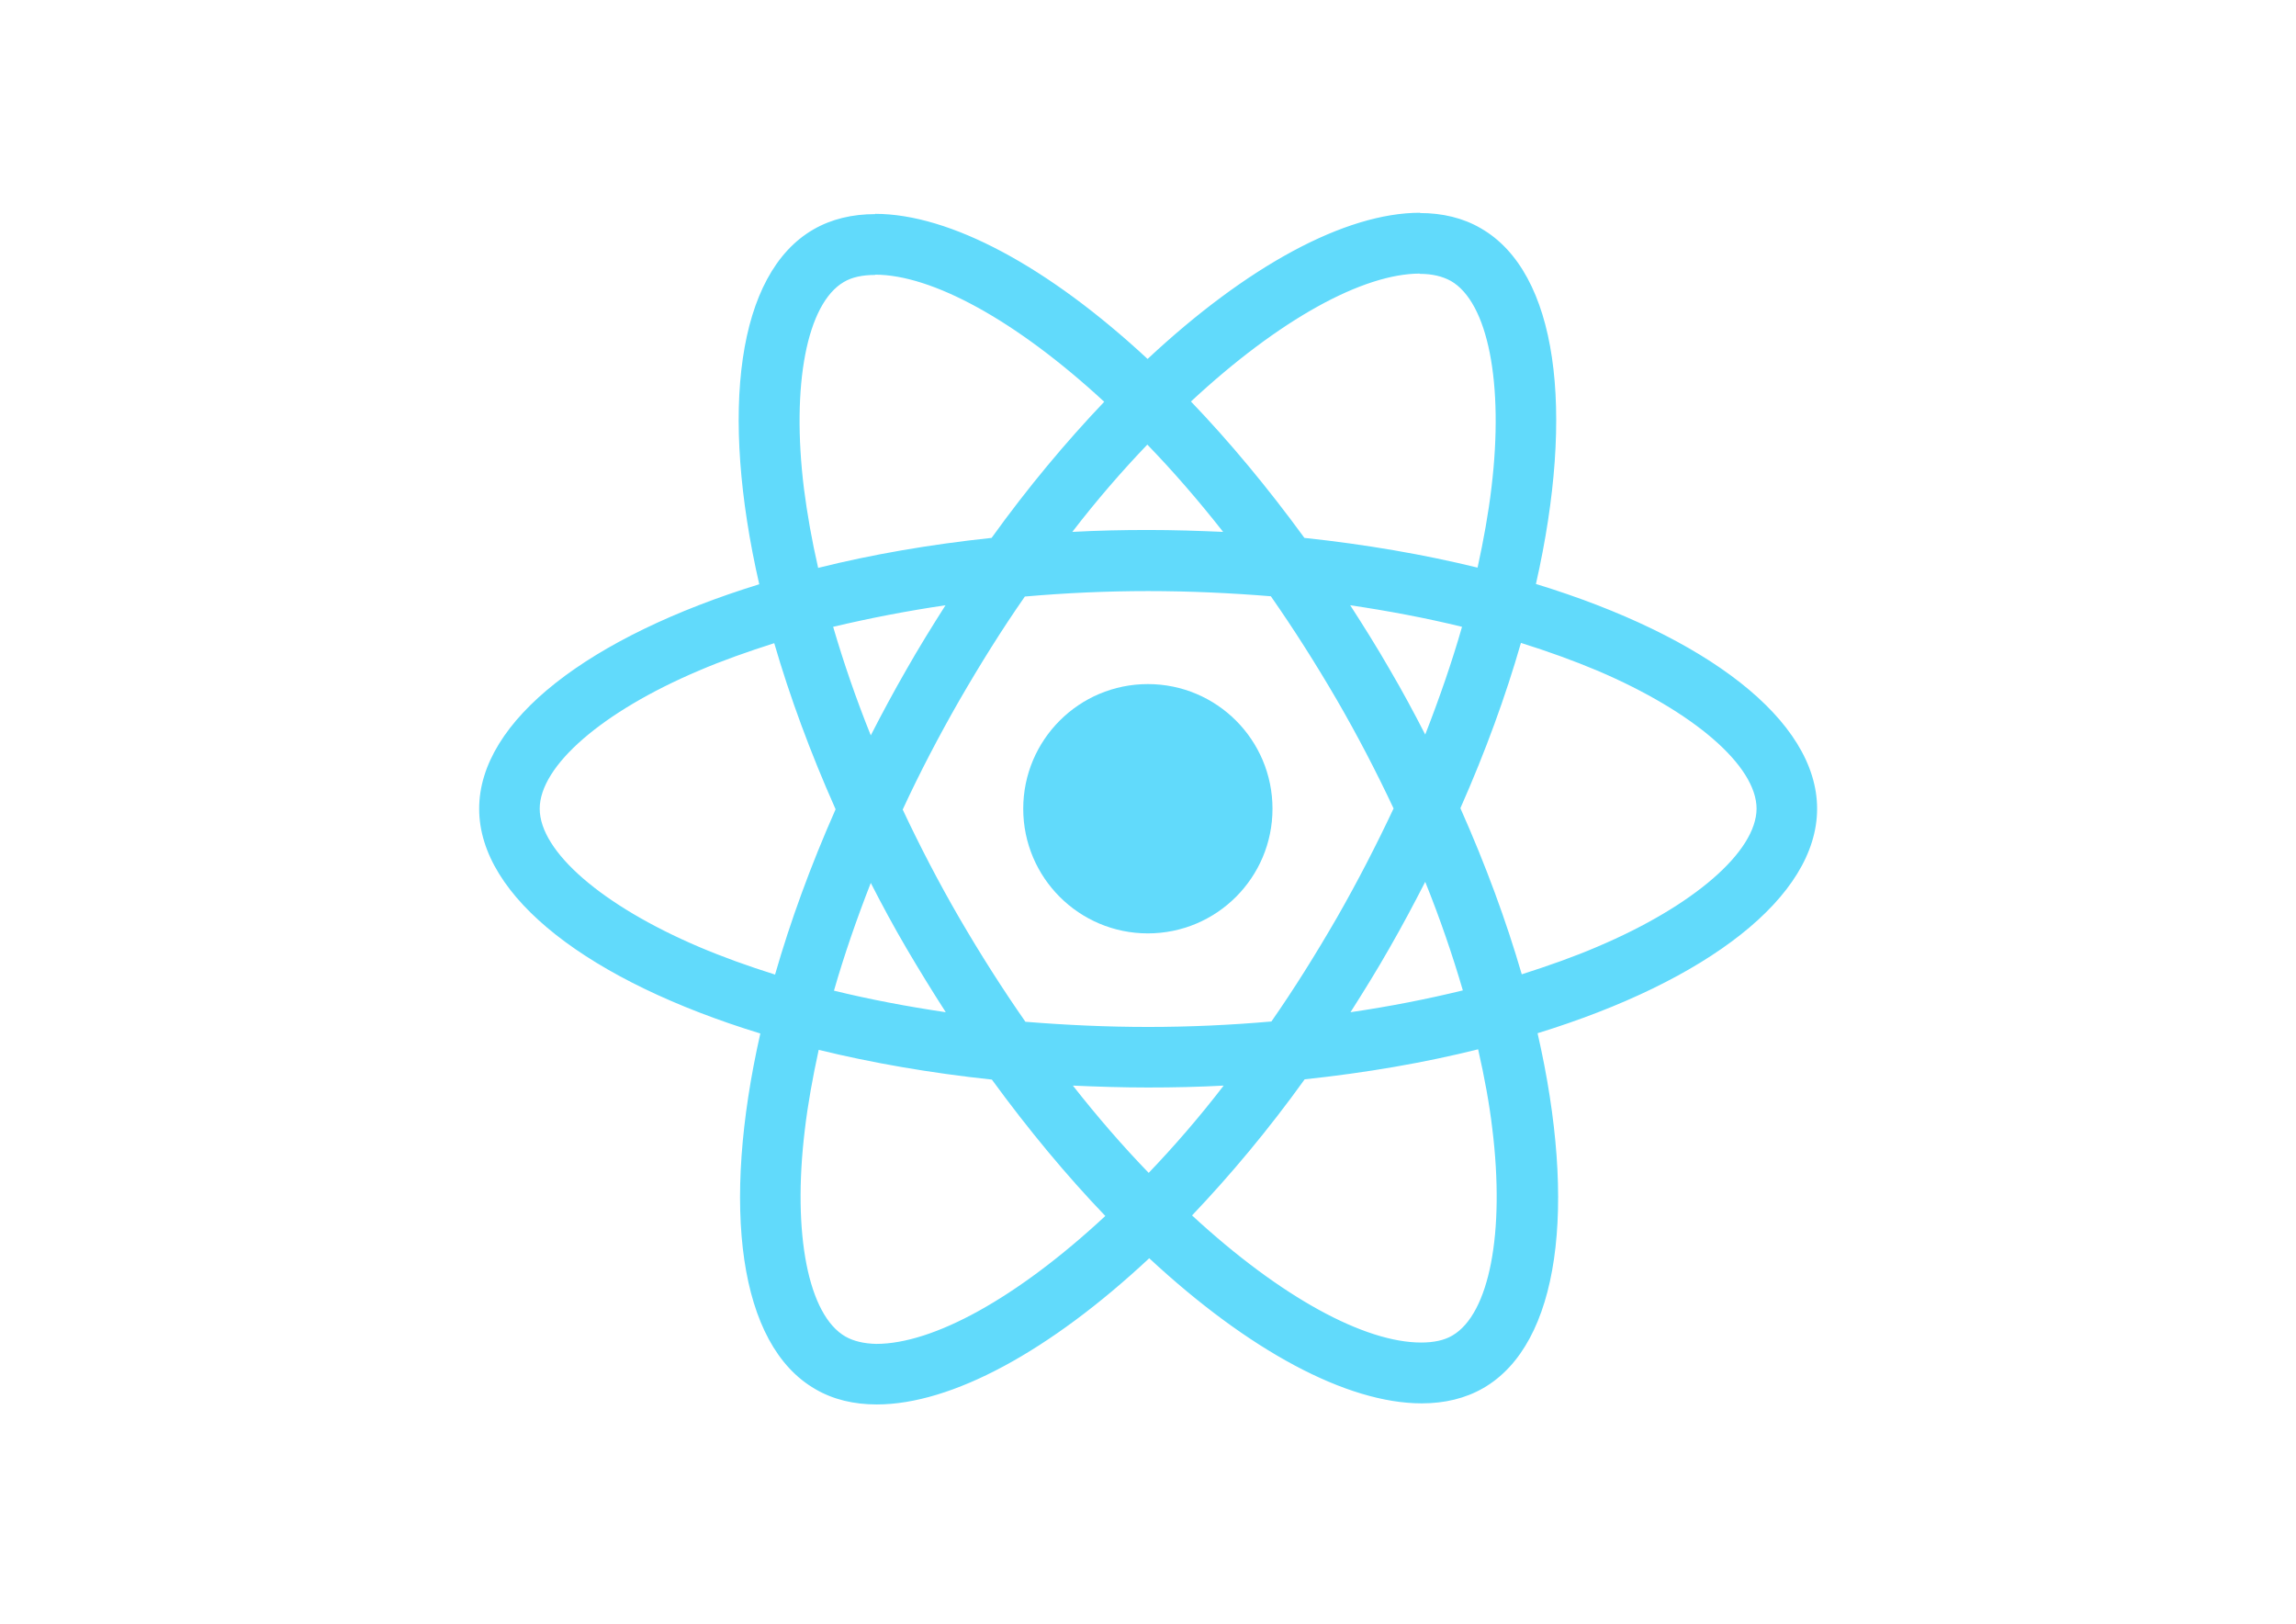
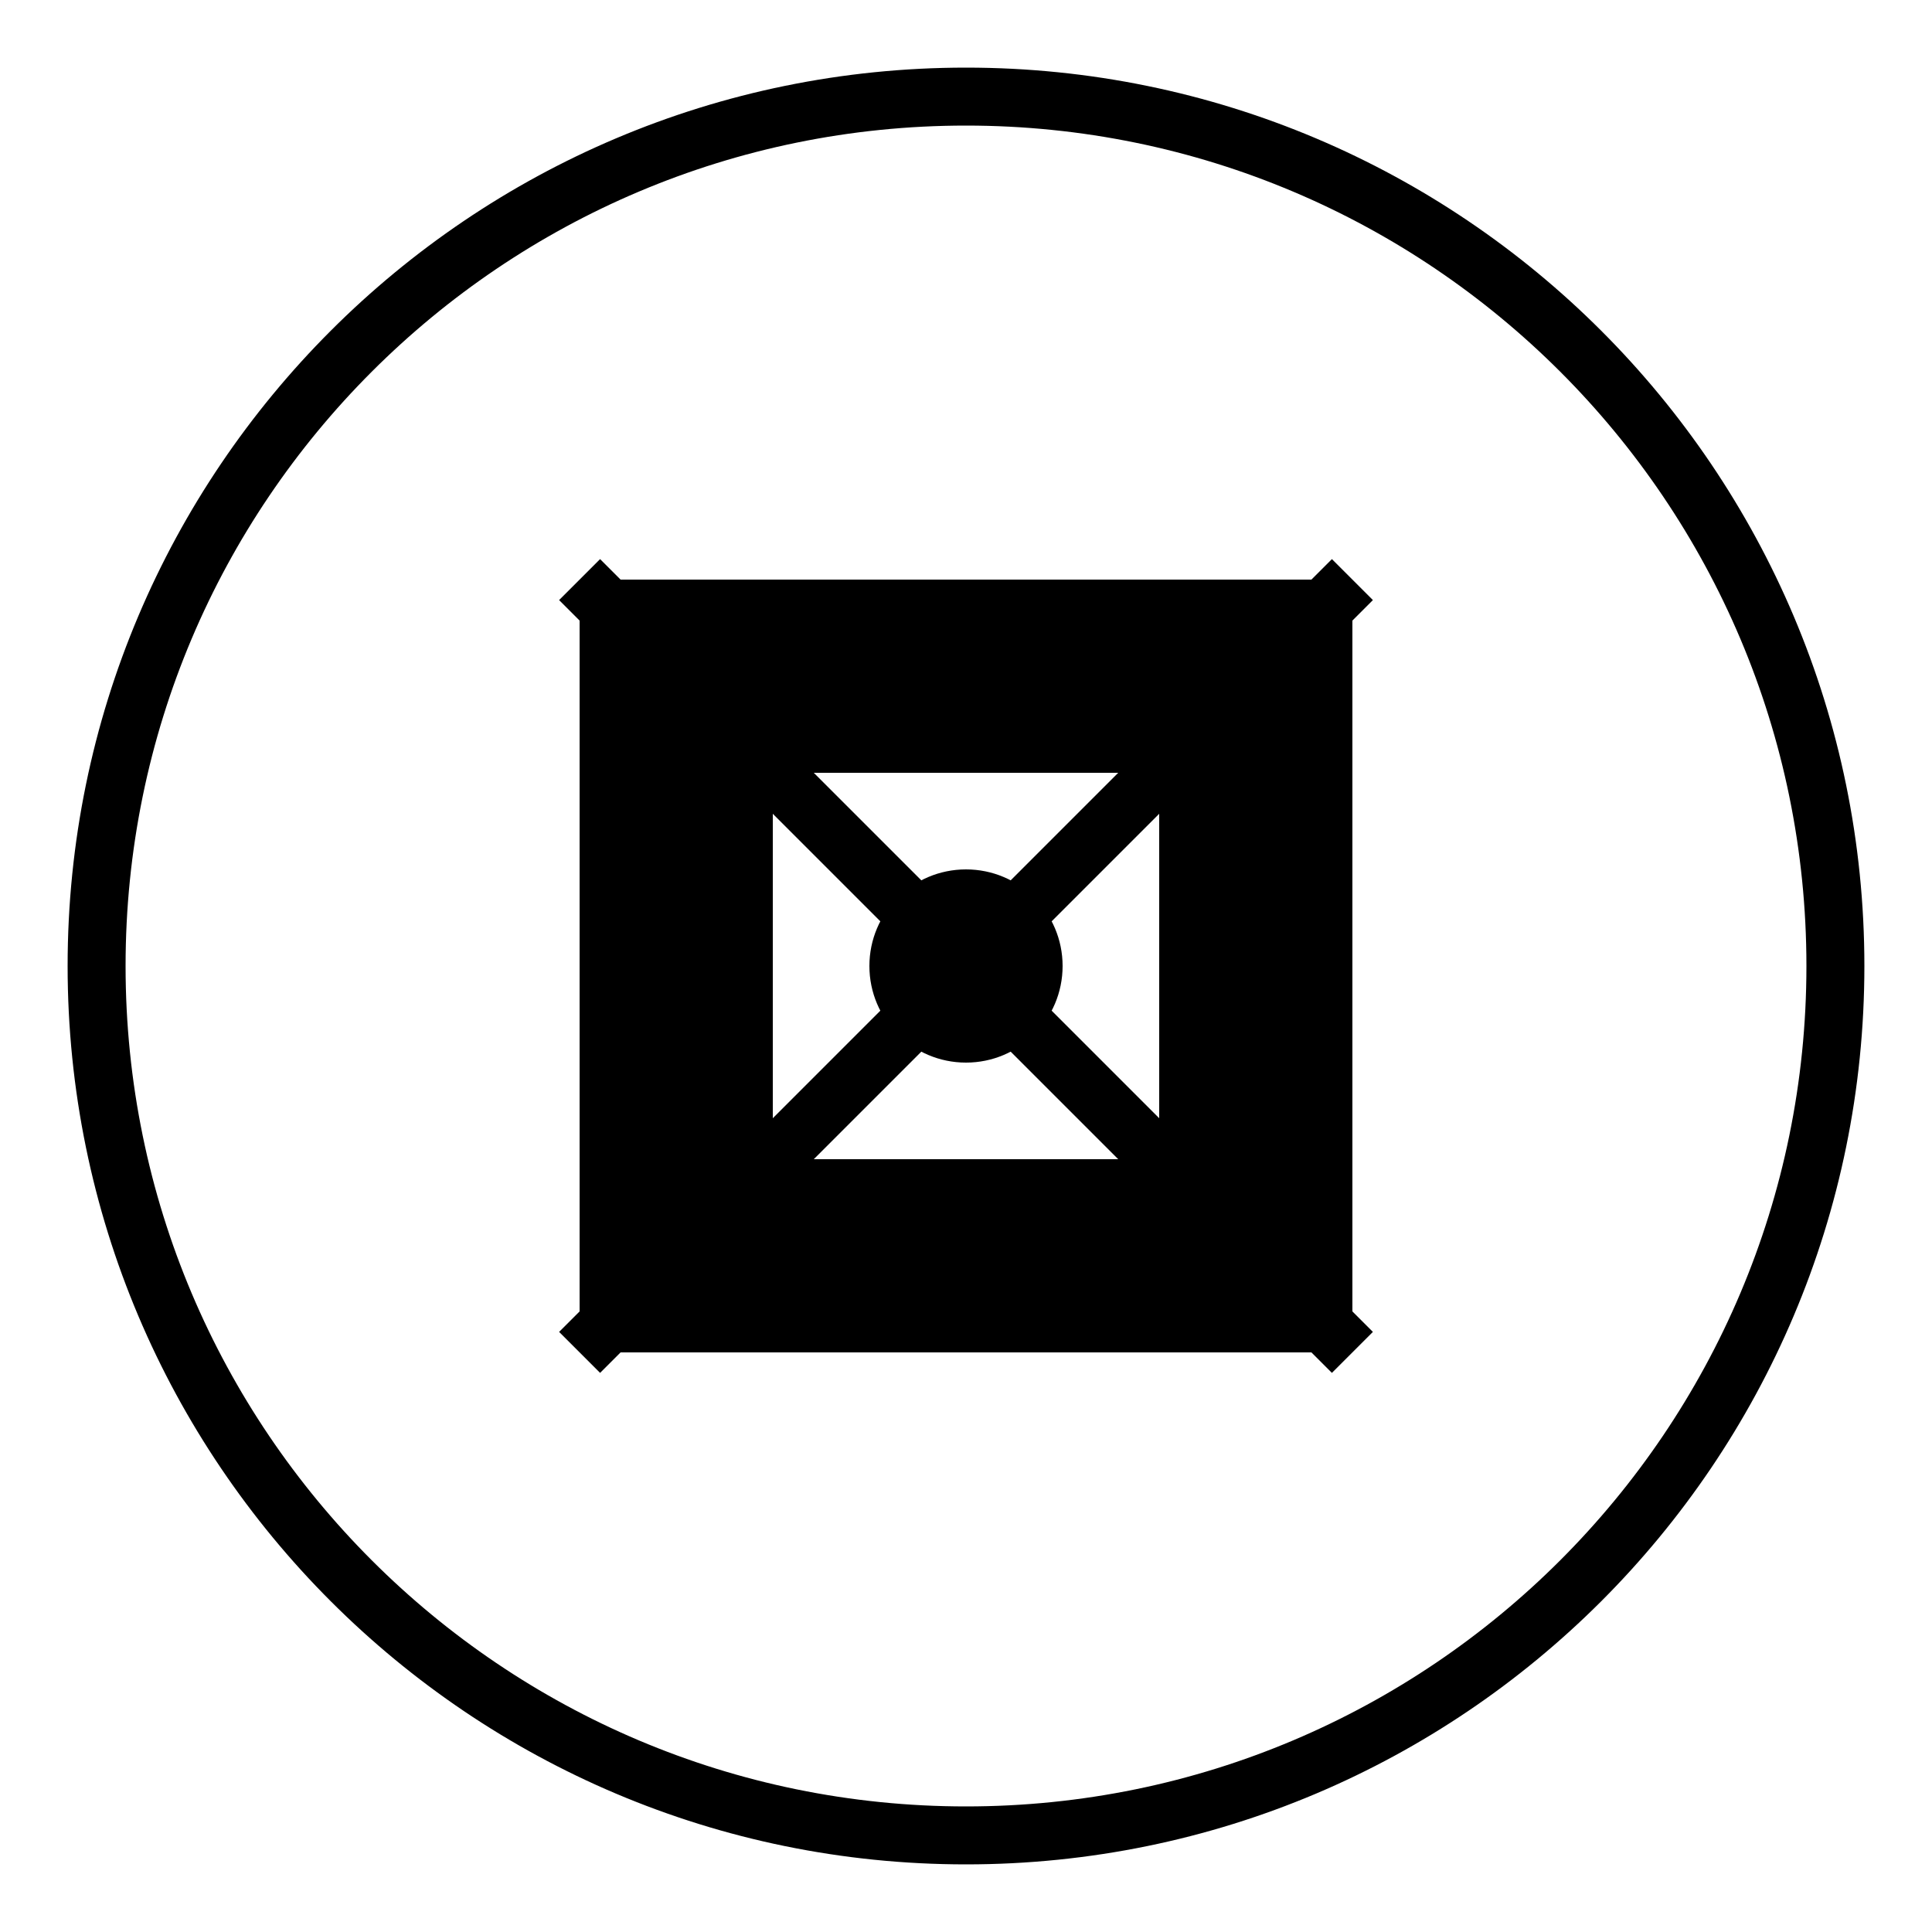
- <svg xmlns="http://www.w3.org/2000/svg" viewBox="0 0 841.9 595.3">
-   <g fill="#61DAFB">
-     <path d="M666.3 296.5c0-32.5-40.7-63.3-103.1-82.4 14.4-63.6 8-114.2-20.2-130.4-6.5-3.8-14.1-5.6-22.4-5.6v22.3c4.6 0 8.3.9 11.4 2.6 13.6 7.8 19.5 37.5 14.9 75.7-1.1 9.4-2.9 19.3-5.1 29.4-19.6-4.8-41-8.5-63.5-10.9-13.5-18.5-27.5-35.3-41.6-50 32.6-30.3 63.2-46.9 84-46.9V78c-27.5 0-63.5 19.6-99.9 53.6-36.4-33.8-72.4-53.2-99.9-53.2v22.3c20.7 0 51.4 16.5 84 46.6-14 14.7-28 31.4-41.3 49.9-22.6 2.4-44 6.1-63.6 11-2.3-10-4-19.7-5.2-29-4.7-38.2 1.1-67.9 14.6-75.8 3-1.8 6.9-2.6 11.5-2.6V78.5c-8.4 0-16 1.8-22.6 5.6-28.1 16.2-34.4 66.7-19.9 130.1-62.2 19.2-102.7 49.9-102.7 82.3 0 32.5 40.7 63.3 103.1 82.4-14.4 63.6-8 114.2 20.2 130.4 6.5 3.8 14.1 5.6 22.5 5.6 27.5 0 63.5-19.6 99.9-53.6 36.4 33.8 72.4 53.2 99.9 53.2 8.4 0 16-1.8 22.6-5.6 28.1-16.2 34.4-66.7 19.9-130.1 62-19.1 102.5-49.9 102.5-82.3zm-130.2-66.7c-3.7 12.9-8.3 26.2-13.5 39.5-4.1-8-8.4-16-13.1-24-4.6-8-9.5-15.8-14.4-23.4 14.2 2.1 27.9 4.7 41 7.9zm-45.8 106.5c-7.8 13.5-15.8 26.3-24.1 38.2-14.9 1.3-30 2-45.2 2-15.1 0-30.2-.7-45-1.9-8.3-11.9-16.4-24.6-24.2-38-7.6-13.1-14.5-26.4-20.8-39.8 6.2-13.4 13.2-26.8 20.7-39.9 7.8-13.5 15.8-26.3 24.1-38.2 14.9-1.3 30-2 45.2-2 15.1 0 30.2.7 45 1.9 8.3 11.9 16.4 24.6 24.2 38 7.6 13.1 14.5 26.4 20.8 39.8-6.3 13.4-13.2 26.8-20.7 39.9zm32.3-13c5.4 13.4 10 26.8 13.8 39.8-13.1 3.2-26.9 5.9-41.2 8 4.9-7.7 9.8-15.6 14.4-23.7 4.6-8 8.9-16.1 13-24.1zM421.2 430c-9.3-9.6-18.6-20.3-27.8-32 9 .4 18.2.7 27.5.7 9.4 0 18.7-.2 27.8-.7-9 11.7-18.3 22.4-27.5 32zm-74.4-58.9c-14.2-2.1-27.9-4.7-41-7.9 3.7-12.9 8.3-26.2 13.5-39.5 4.1 8 8.4 16 13.1 24 4.7 8 9.5 15.8 14.4 23.4zM420.7 163c9.3 9.6 18.6 20.3 27.8 32-9-.4-18.2-.7-27.5-.7-9.4 0-18.7.2-27.8.7 9-11.7 18.3-22.4 27.5-32zm-74 58.9c-4.9 7.7-9.8 15.6-14.4 23.7-4.6 8-8.9 16-13 24-5.4-13.4-10-26.8-13.8-39.8 13.1-3.1 26.9-5.8 41.2-7.9zm-90.5 125.2c-35.4-15.1-58.3-34.9-58.3-50.6 0-15.7 22.9-35.6 58.3-50.6 8.6-3.7 18-7 27.7-10.1 5.7 19.6 13.2 40 22.5 60.9-9.2 20.8-16.6 41.1-22.2 60.6-9.9-3.1-19.3-6.5-28-10.2zM310 490c-13.6-7.8-19.5-37.5-14.9-75.7 1.1-9.4 2.9-19.3 5.1-29.4 19.6 4.8 41 8.5 63.5 10.9 13.5 18.5 27.5 35.3 41.6 50-32.6 30.3-63.2 46.9-84 46.9-4.5-.1-8.3-1-11.3-2.7zm237.2-76.2c4.7 38.2-1.1 67.9-14.6 75.8-3 1.8-6.9 2.6-11.5 2.6-20.7 0-51.4-16.5-84-46.6 14-14.7 28-31.4 41.3-49.9 22.6-2.4 44-6.1 63.6-11 2.3 10.1 4.1 19.8 5.2 29.1zm38.5-66.7c-8.6 3.7-18 7-27.7 10.1-5.7-19.6-13.2-40-22.5-60.9 9.2-20.8 16.6-41.1 22.2-60.6 9.9 3.1 19.3 6.5 28.1 10.2 35.4 15.1 58.3 34.9 58.3 50.6-.1 15.7-23 35.6-58.4 50.6zM320.8 78.4z" />
-     <circle cx="420.9" cy="296.5" r="45.7" />
-     <path d="M520.5 78.1z" />
+ <svg xmlns="http://www.w3.org/2000/svg" width="100" height="100" viewBox="0 0 100 100">
+   <circle cx="50" cy="50" r="45" stroke="black" stroke-width="3" fill="none" />
+   <g fill="black">
+     <rect x="30" y="30" width="10" height="40" />
+     <rect x="60" y="30" width="10" height="40" />
+     <rect x="30" y="30" width="40" height="10" />
+     <rect x="30" y="60" width="40" height="10" />
  </g>
+   <circle cx="50" cy="50" r="5" fill="black" />
+   <line x1="30" y1="30" x2="70" y2="70" stroke="black" stroke-width="3" />
+   <line x1="70" y1="30" x2="30" y2="70" stroke="black" stroke-width="3" />
</svg>
